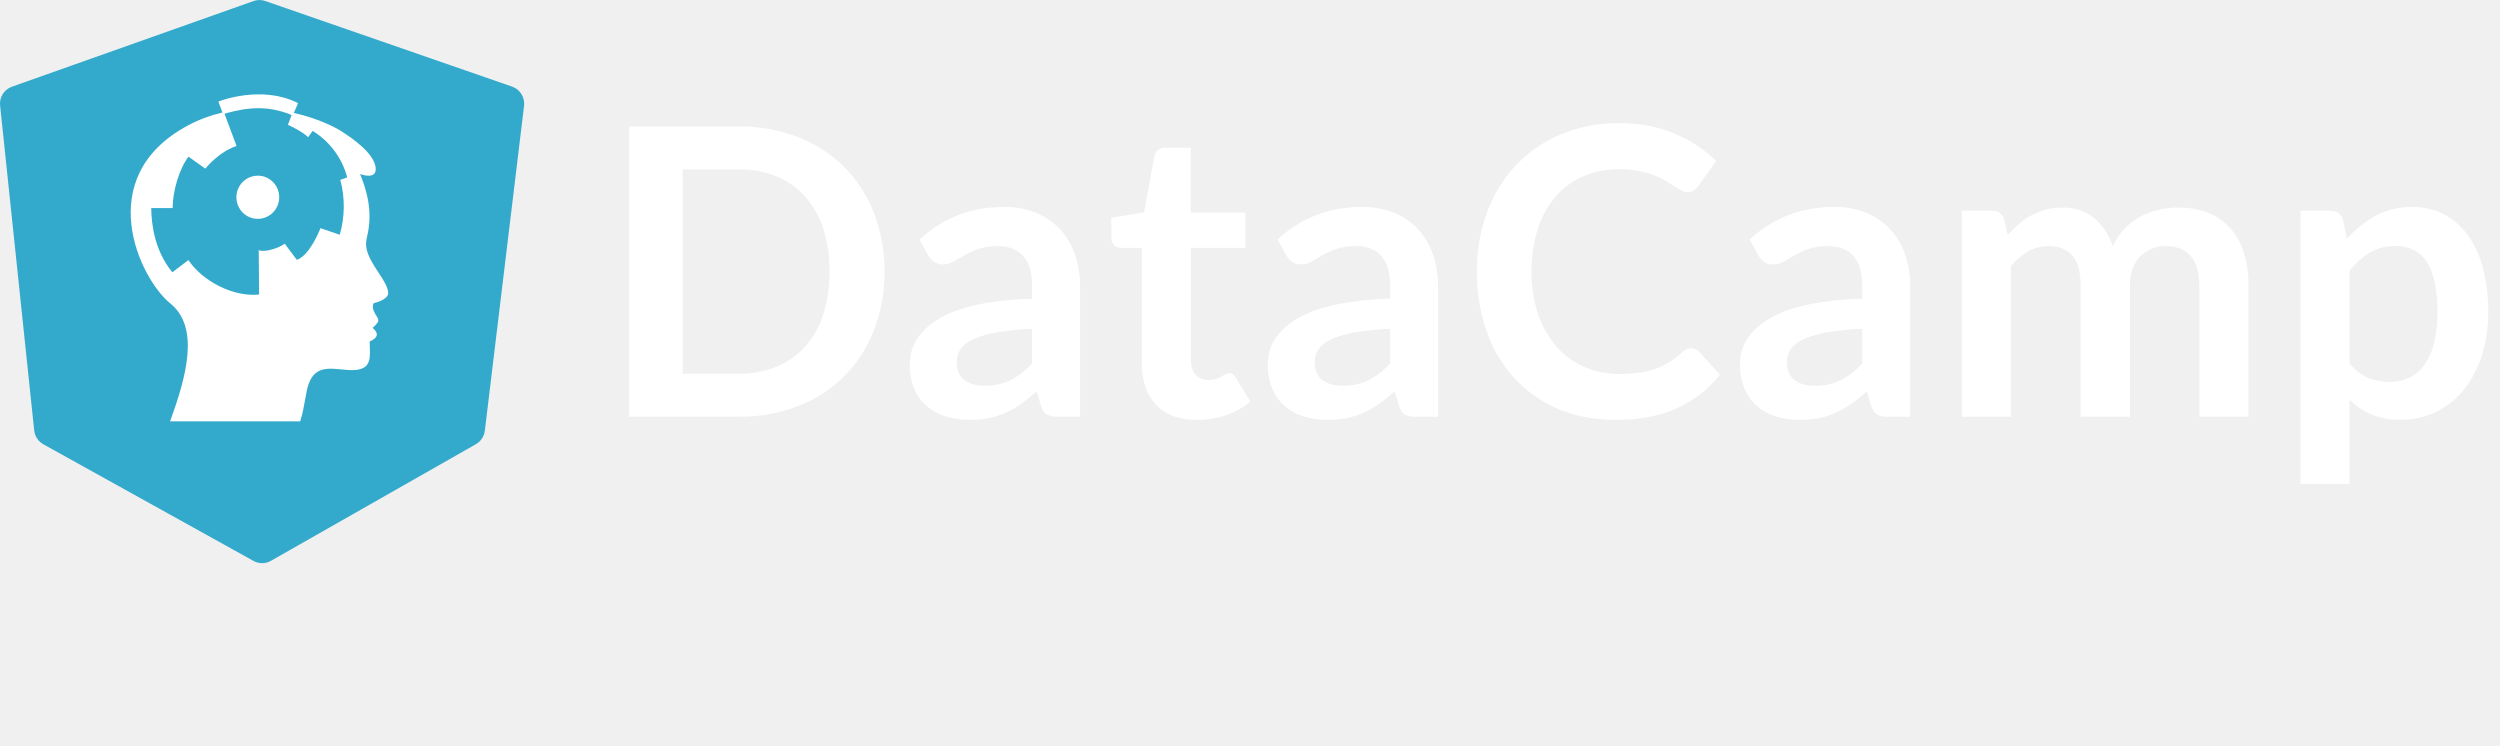
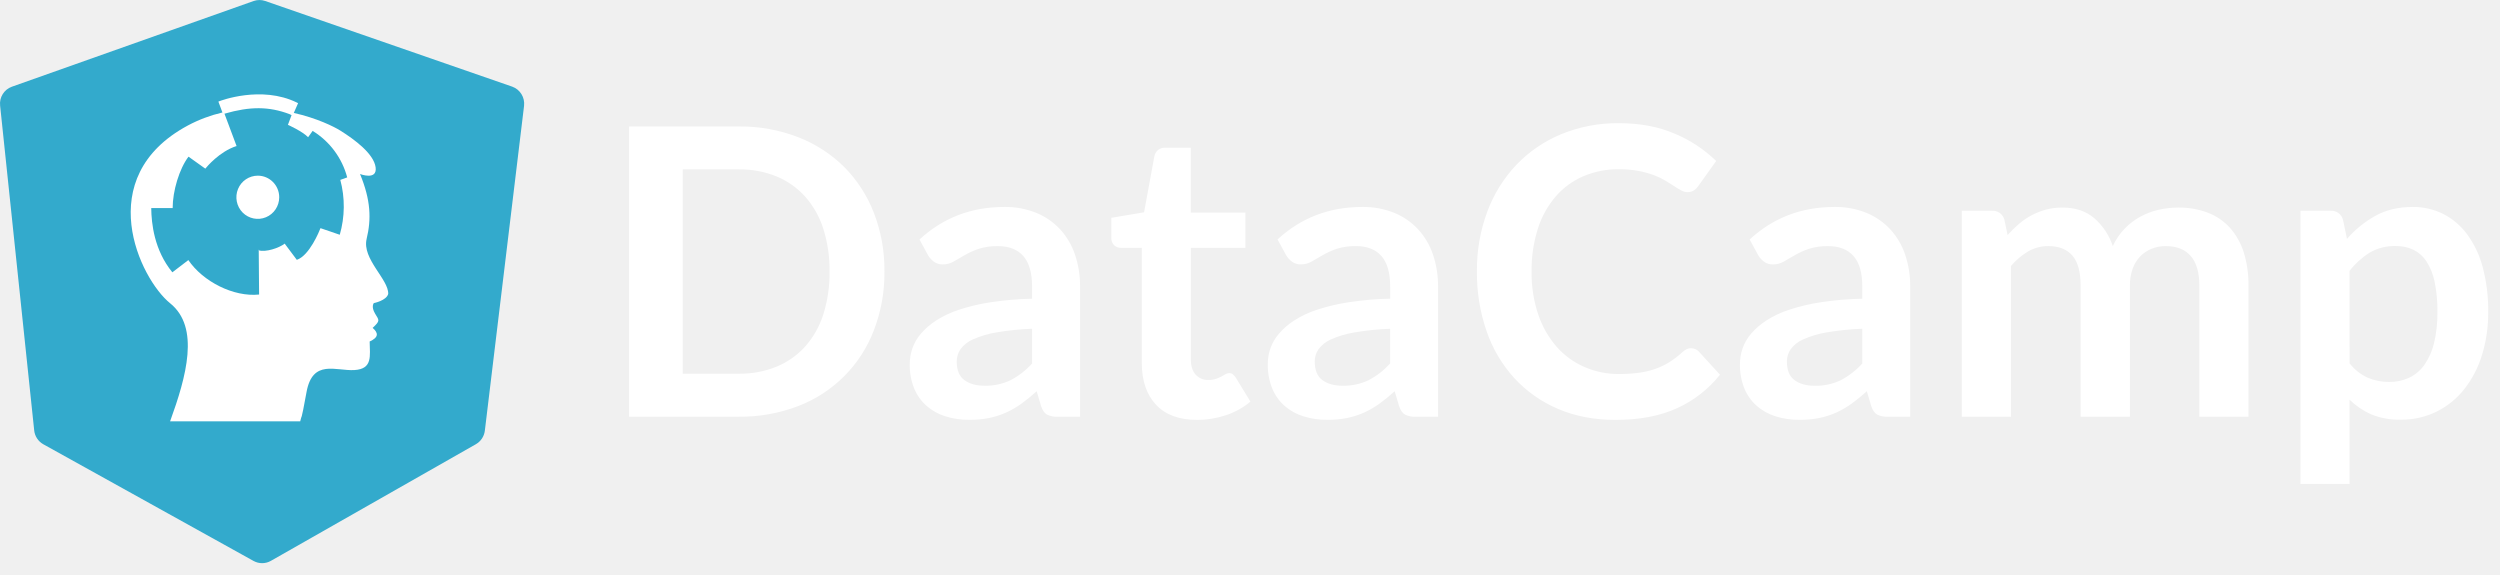
- <svg xmlns="http://www.w3.org/2000/svg" viewBox="0 0 161 48">
+ <svg xmlns="http://www.w3.org/2000/svg" viewBox="0 0 161 37">
  <g fill="none" fill-rule="evenodd">
    <path fill="#FFF" d="M56.958 17.49a10.19 10.19 0 01-.678 3.773 8.437 8.437 0 01-4.868 4.885c-1.226.47-2.529.704-3.842.688h-7.058V8.145h7.056a10.274 10.274 0 013.843.693 8.683 8.683 0 012.961 1.92 8.603 8.603 0 011.909 2.956c.463 1.204.693 2.484.677 3.775zm-3.535 0a8.762 8.762 0 00-.403-2.76 5.749 5.749 0 00-1.166-2.068 5.093 5.093 0 00-1.844-1.3 6.304 6.304 0 00-2.44-.455h-3.6v13.16h3.6a6.243 6.243 0 002.44-.454 5.098 5.098 0 001.846-1.3 5.744 5.744 0 001.165-2.066c.28-.891.416-1.823.403-2.757h-.001zm5.796-2.069c1.512-1.396 3.33-2.093 5.456-2.093a5.308 5.308 0 012.064.38c.582.238 1.105.601 1.536 1.063a4.55 4.55 0 01.954 1.624c.224.665.334 1.364.327 2.067v8.376H68.12a1.418 1.418 0 01-.691-.137c-.163-.09-.29-.274-.385-.55l-.281-.957c-.309.283-.634.549-.973.796-.31.222-.64.416-.988.574a5.234 5.234 0 01-1.095.354 6.214 6.214 0 01-1.29.118c-.52.006-1.04-.07-1.536-.225a3.363 3.363 0 01-1.217-.679 3.052 3.052 0 01-.795-1.124 4.018 4.018 0 01-.281-1.564c0-.34.057-.678.166-1a2.91 2.91 0 01.545-.947c.285-.33.613-.617.98-.852.46-.295.959-.53 1.48-.698.666-.217 1.349-.38 2.043-.483.882-.135 1.772-.21 2.664-.226v-.775c0-.888-.187-1.545-.563-1.972-.374-.426-.918-.64-1.627-.64a3.842 3.842 0 00-1.274.182 5.177 5.177 0 00-.89.407c-.257.15-.491.285-.704.407a1.358 1.358 0 01-.703.181.91.91 0 01-.563-.175 1.445 1.445 0 01-.372-.407l-.553-1.022.002-.003zm7.25 5.75c-.773.028-1.544.107-2.306.237a6.07 6.07 0 00-1.499.446c-.32.136-.599.354-.807.633-.16.233-.244.508-.244.79 0 .56.164.961.493 1.202.328.241.758.361 1.288.361a3.705 3.705 0 001.683-.354 4.961 4.961 0 001.39-1.077v-2.237l.002-.001zM77.08 27.04c-1.145 0-2.022-.325-2.632-.975-.61-.65-.916-1.549-.917-2.694v-7.41h-1.348a.623.623 0 01-.436-.169.657.657 0 01-.179-.503v-1.262l2.11-.355.665-3.62c.034-.156.12-.299.244-.4a.715.715 0 01.462-.14h1.64v4.18h3.516v2.27H76.69v7.184c0 .413.1.737.301.97.207.236.508.366.822.354.165.004.333-.02.492-.07.12-.042.237-.092.35-.151.098-.052.186-.101.263-.148a.43.43 0 01.235-.071.357.357 0 01.234.07c.073.062.138.134.193.213l.948 1.551c-.47.392-1.009.69-1.588.879-.599.198-1.227.3-1.858.297h-.001zm5.193-11.619c1.513-1.396 3.33-2.093 5.456-2.093a5.308 5.308 0 012.064.38c.582.238 1.106.601 1.537 1.063.427.469.752 1.021.954 1.624.224.665.333 1.364.327 2.067v8.376h-1.436a1.418 1.418 0 01-.69-.137c-.163-.09-.292-.274-.385-.55l-.282-.957a11.29 11.29 0 01-.972.796c-.31.222-.64.416-.987.574a5.234 5.234 0 01-1.096.354 6.201 6.201 0 01-1.288.118c-.52.006-1.041-.07-1.537-.225a3.363 3.363 0 01-1.218-.679 3.05 3.05 0 01-.793-1.124 4.018 4.018 0 01-.281-1.564 2.955 2.955 0 01.711-1.947c.285-.33.614-.617.98-.852a6.39 6.39 0 011.48-.698c.666-.217 1.35-.38 2.043-.483a20.226 20.226 0 012.667-.229v-.775c0-.888-.187-1.544-.562-1.971-.376-.426-.92-.64-1.627-.64a3.838 3.838 0 00-1.275.182 5.213 5.213 0 00-.89.406c-.257.15-.491.287-.703.407a1.384 1.384 0 01-.704.182.91.91 0 01-.563-.176 1.433 1.433 0 01-.372-.407l-.555-1.02-.003-.002zm7.253 5.752c-.774.027-1.545.106-2.306.236a6.13 6.13 0 00-1.5.445c-.32.137-.598.355-.807.636-.16.23-.245.505-.243.787 0 .56.162.96.492 1.201.329.242.759.363 1.29.363a3.75 3.75 0 001.684-.354c.522-.275.992-.64 1.39-1.08v-2.235.001zm19.384 1.253c.19 0 .37.08.5.22l1.357 1.486a7.46 7.46 0 01-2.773 2.159c-1.094.5-2.412.75-3.952.75-1.374 0-2.611-.237-3.71-.71a8.16 8.16 0 01-2.81-1.979 8.654 8.654 0 01-1.786-3.025 11.41 11.41 0 01-.622-3.838c-.016-1.316.21-2.625.667-3.858a8.857 8.857 0 011.873-3.017 8.504 8.504 0 012.885-1.972 9.548 9.548 0 013.716-.71c1.348 0 2.545.226 3.591.673a8.547 8.547 0 012.675 1.763l-1.153 1.614c-.07.106-.159.198-.262.27a.731.731 0 01-.442.12.841.841 0 01-.397-.112 5.22 5.22 0 01-.448-.27c-.163-.108-.35-.226-.565-.355a4.586 4.586 0 00-.742-.355 6.12 6.12 0 00-.98-.27 6.625 6.625 0 00-1.289-.11 5.662 5.662 0 00-2.27.447 4.93 4.93 0 00-1.775 1.291 5.96 5.96 0 00-1.153 2.068c-.286.9-.425 1.84-.41 2.786a8.233 8.233 0 00.442 2.803 6.14 6.14 0 001.197 2.068 5.119 5.119 0 001.78 1.278c.696.3 1.448.451 2.204.446.426.002.851-.025 1.274-.079a5.39 5.39 0 001.054-.246c.317-.11.623-.255.91-.432.303-.19.588-.409.851-.653.081-.074.17-.137.268-.187a.646.646 0 01.292-.068l.003.004zm3.77-7.005c1.513-1.396 3.33-2.093 5.458-2.093a5.304 5.304 0 012.061.38c.583.238 1.106.601 1.537 1.063.428.469.753 1.021.955 1.624.223.665.333 1.364.325 2.067v8.376h-1.434a1.418 1.418 0 01-.69-.137c-.163-.09-.292-.274-.385-.55l-.282-.957c-.309.283-.634.549-.973.796-.309.222-.64.416-.986.574a5.234 5.234 0 01-1.096.354 6.209 6.209 0 01-1.29.118c-.52.006-1.038-.07-1.536-.225a3.366 3.366 0 01-1.216-.679 3.042 3.042 0 01-.795-1.124 4.032 4.032 0 01-.28-1.564c0-.34.056-.678.166-1 .12-.347.306-.669.545-.947.285-.33.614-.617.98-.852.46-.295.959-.53 1.479-.698.667-.217 1.35-.38 2.044-.483.882-.135 1.773-.21 2.665-.226v-.775c0-.888-.187-1.545-.564-1.972-.375-.426-.919-.64-1.626-.64a3.838 3.838 0 00-1.275.182 5.213 5.213 0 00-.891.407c-.256.15-.49.285-.703.407a1.36 1.36 0 01-.703.181.909.909 0 01-.564-.175 1.433 1.433 0 01-.372-.407l-.555-1.022.001-.003zm7.25 5.75c-.772.028-1.543.107-2.306.237a6.148 6.148 0 00-1.498.449c-.32.136-.599.355-.808.635a1.378 1.378 0 00-.242.788c0 .56.164.96.493 1.202.329.24.758.361 1.288.361a3.727 3.727 0 001.684-.355 4.98 4.98 0 001.39-1.08V21.17zm6.412 5.666V13.573h1.935a.778.778 0 01.807.582l.205.982c.225-.252.467-.49.723-.71a4.466 4.466 0 011.73-.924 4.06 4.06 0 011.082-.136c.83 0 1.51.227 2.043.68a4.09 4.09 0 011.198 1.802c.19-.419.45-.8.77-1.131a4.19 4.19 0 011.01-.768c.37-.2.764-.348 1.171-.44.41-.095.83-.141 1.25-.143a5.215 5.215 0 011.936.337c.542.21 1.03.547 1.42.981.399.458.7.996.879 1.578.21.69.311 1.407.3 2.128v8.447h-3.163v-8.443c0-.845-.184-1.48-.553-1.906-.365-.427-.904-.64-1.612-.64a2.38 2.38 0 00-.903.168c-.274.11-.522.274-.731.485a2.23 2.23 0 00-.493.794 3.154 3.154 0 00-.18 1.099v8.442h-3.175v-8.442c0-.888-.177-1.534-.532-1.939-.354-.405-.873-.608-1.556-.608a2.537 2.537 0 00-1.29.343 4.336 4.336 0 00-1.107.936v9.709H126.343zm24.803-11.453a6.844 6.844 0 011.832-1.486c.683-.38 1.485-.57 2.408-.57a4.284 4.284 0 011.966.454 4.39 4.39 0 011.537 1.312 6.27 6.27 0 011 2.118c.247.942.366 1.914.352 2.889a9.166 9.166 0 01-.397 2.752 6.743 6.743 0 01-1.134 2.196 5.25 5.25 0 01-1.78 1.454 5.134 5.134 0 01-2.337.524 4.666 4.666 0 01-1.884-.343 4.632 4.632 0 01-1.397-.946v5.428h-3.163V13.573h1.936a.778.778 0 01.806.582l.255 1.229zm.166 8.011c.311.402.713.721 1.173.93.436.185.904.277 1.377.273.444.006.884-.087 1.29-.272.39-.187.728-.472.979-.828.293-.424.504-.899.622-1.402a8.17 8.17 0 00.218-1.996 8.966 8.966 0 00-.185-1.972 3.83 3.83 0 00-.532-1.311 2.105 2.105 0 00-.838-.736 2.6 2.6 0 00-1.122-.237 3.169 3.169 0 00-1.678.421c-.5.313-.943.714-1.307 1.181l.005 5.95h-.002z" />
    <path fill="#3AC" d="M16.88 36.268c-.192 0-.382-.05-.552-.143L2.788 28.61a1.162 1.162 0 01-.586-.893L.007 6.8a1.157 1.157 0 01.761-1.217L16.332.066c.244-.086.509-.086.753 0L32.987 5.58c.51.182.826.697.762 1.238l-2.525 20.917a1.16 1.16 0 01-.574.87l-13.205 7.514a1.14 1.14 0 01-.564.149z" />
    <path fill="#FFF" d="M23.61 15.388c.31-1.285.272-2.493-.424-4.182 0 0 1.12.437 1.004-.432-.117-.87-1.35-1.788-2.277-2.366-.409-.256-1.512-.803-2.992-1.135l.276-.63-.076-.037c-2.296-1.128-4.95-.105-4.977-.094l-.08.031.26.701a9.146 9.146 0 00-2.227.838c-6.238 3.35-3.074 9.89-1.142 11.447 1.934 1.557 1.043 4.728 0 7.603h8.379c.117-.538.016.264.406-1.88.39-2.147 1.895-1.35 3.082-1.42 1.186-.07.998-.905.984-1.839.579-.264.579-.541.192-.877.502-.473.424-.473.154-.925-.268-.454-.077-.672-.077-.672s.81-.158.926-.59c.037-.933-1.7-2.257-1.39-3.54z" />
    <path fill="#3AC" d="M21.879 15.118l-1.24-.425c-.066.171-.703 1.762-1.524 2.041l-.782-1.045c-.377.297-1.236.559-1.65.437v-.038h-.021l.024 2.88c-1.647.17-3.615-.835-4.557-2.219l-1.029.788C9.93 16.11 9.75 14.39 9.74 13.399h1.379c0-1.095.424-2.522 1.021-3.31l1.082.772c.09-.11.905-1.097 1.998-1.452h.017l-.781-2.087c1.65-.478 2.862-.471 4.182.025.04.013.081.032.117.055l.02.017-.233.621c.062.027.938.424 1.3.797l.292-.407a5.01 5.01 0 012.226 2.995l-.447.161v-.012c.313 1.163.301 2.39-.032 3.545h-.001z" />
    <path fill="#FFF" d="M16.604 11.313c-.558 0-1.062.338-1.276.858a1.404 1.404 0 00.299 1.518c.394.396.987.516 1.502.301.516-.214.853-.723.853-1.287 0-.767-.618-1.389-1.379-1.39h.001z" />
  </g>
</svg>
